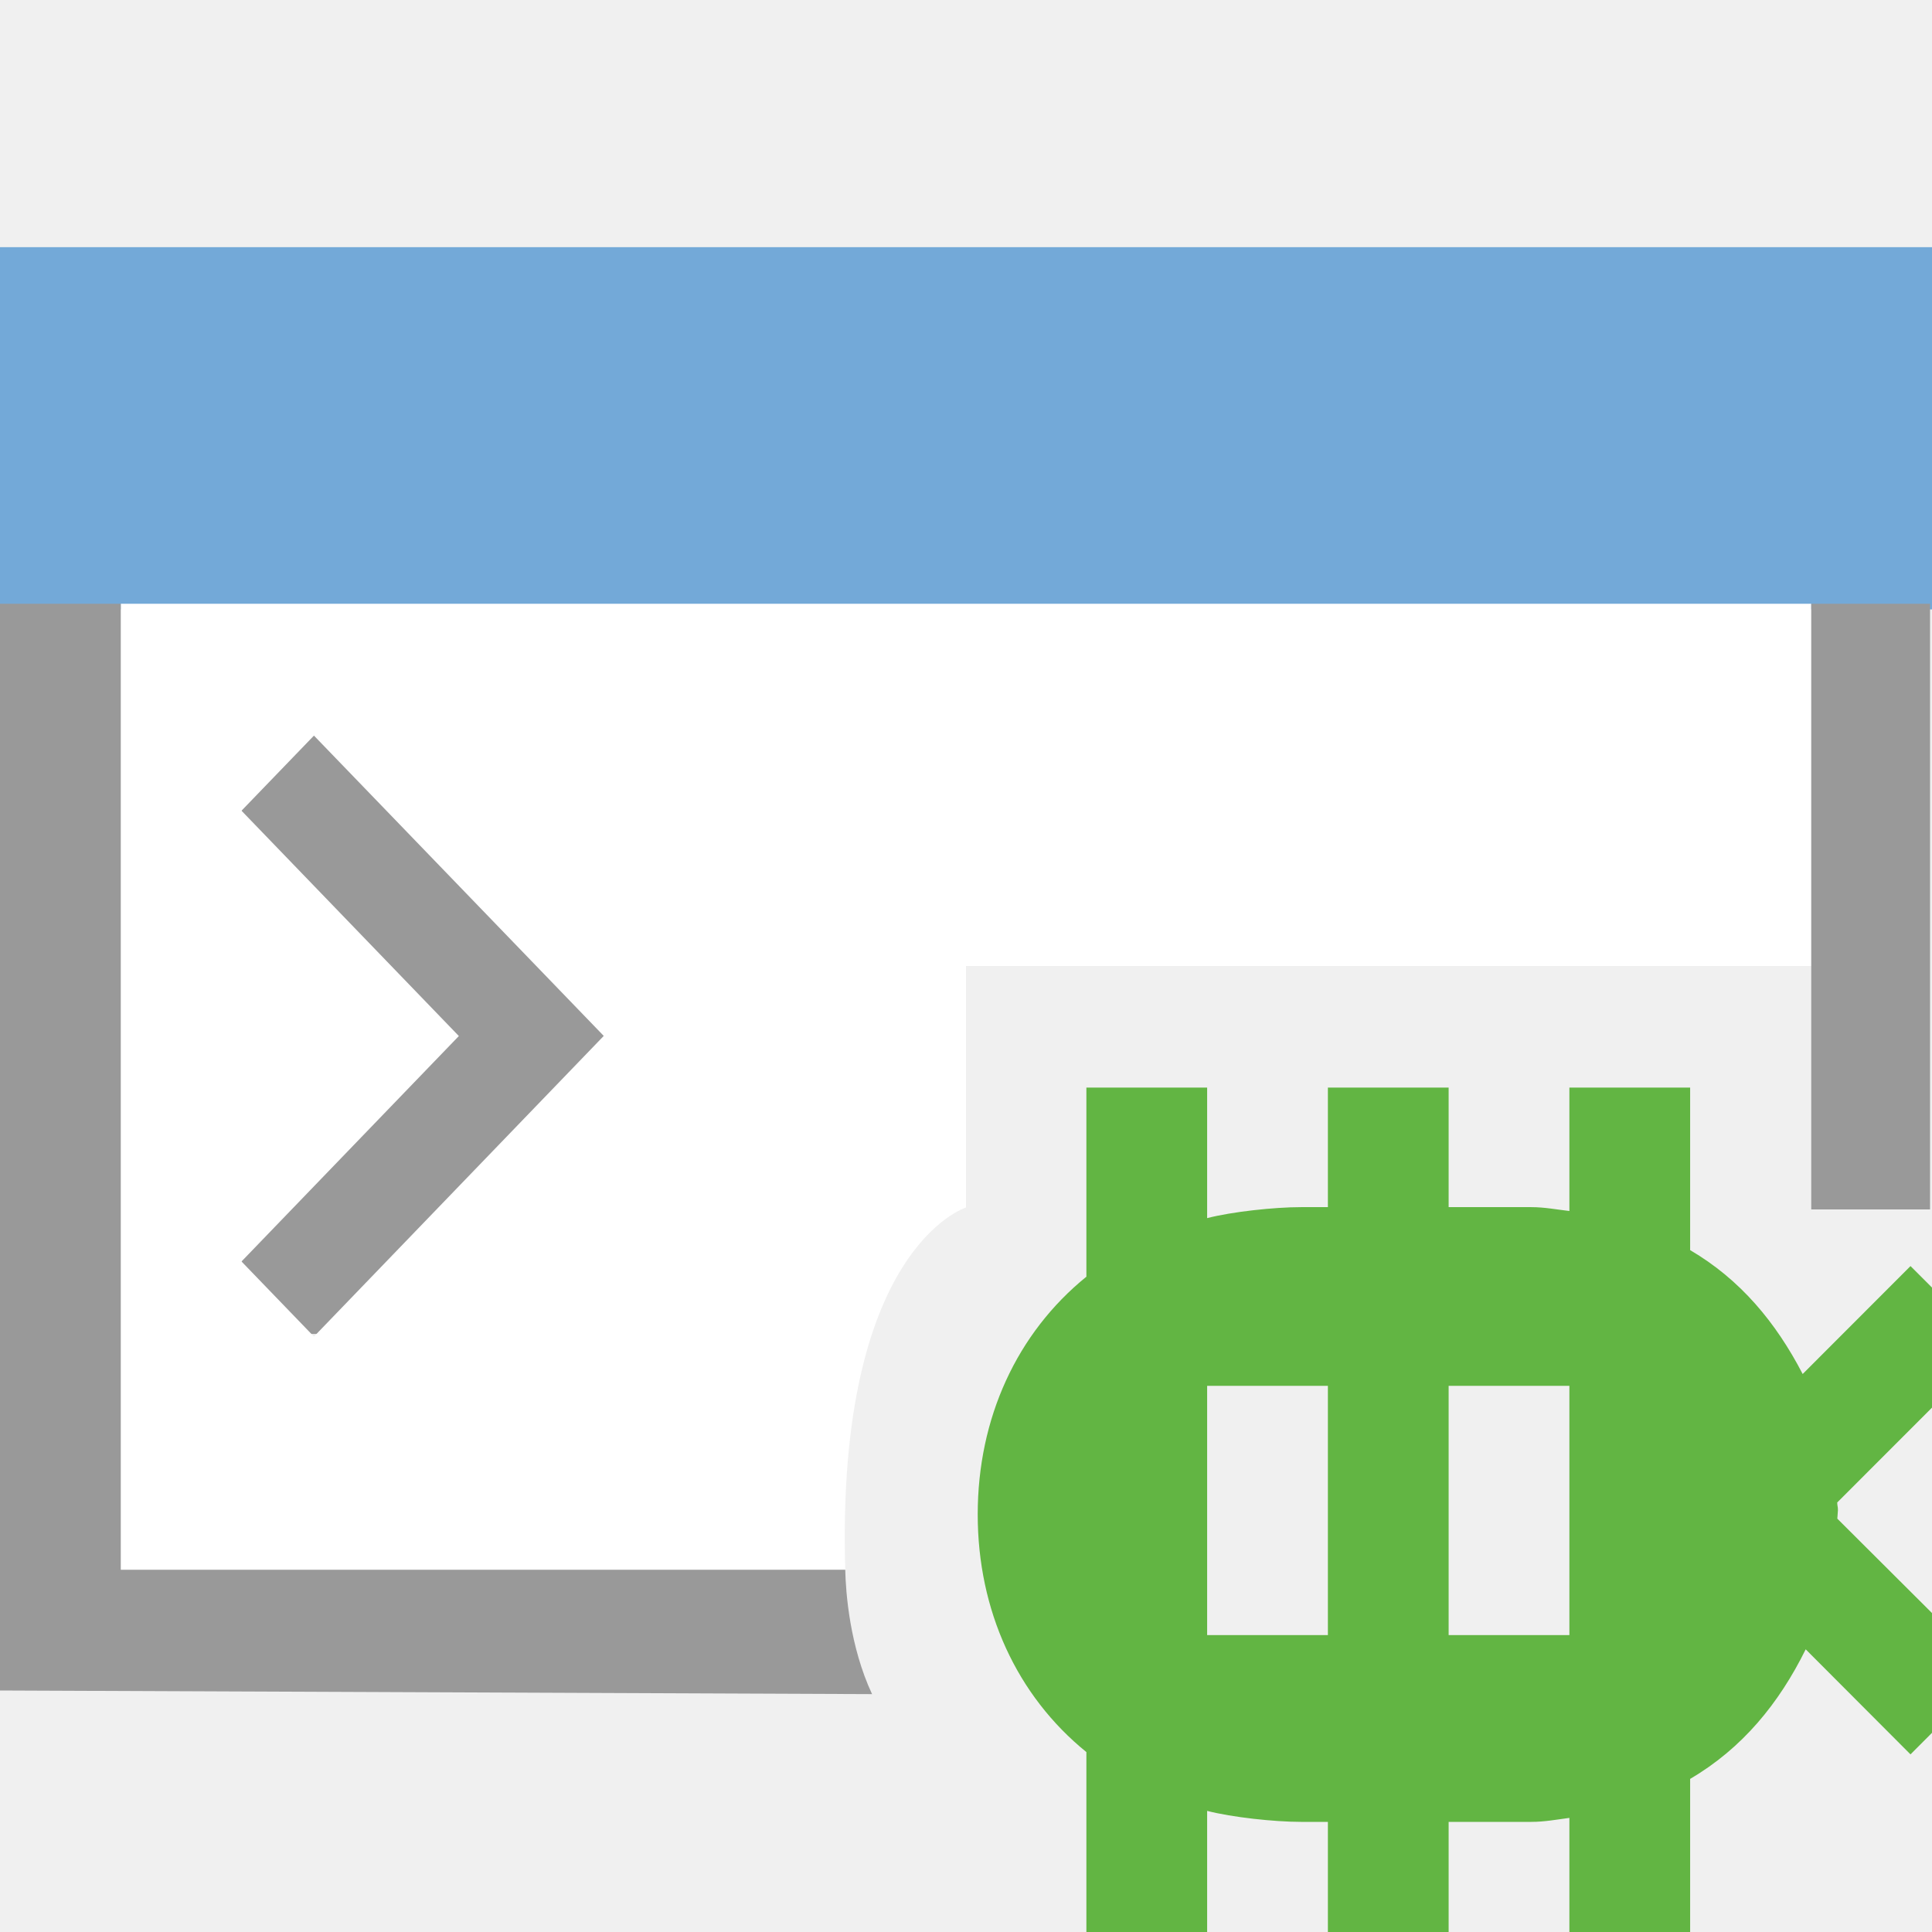
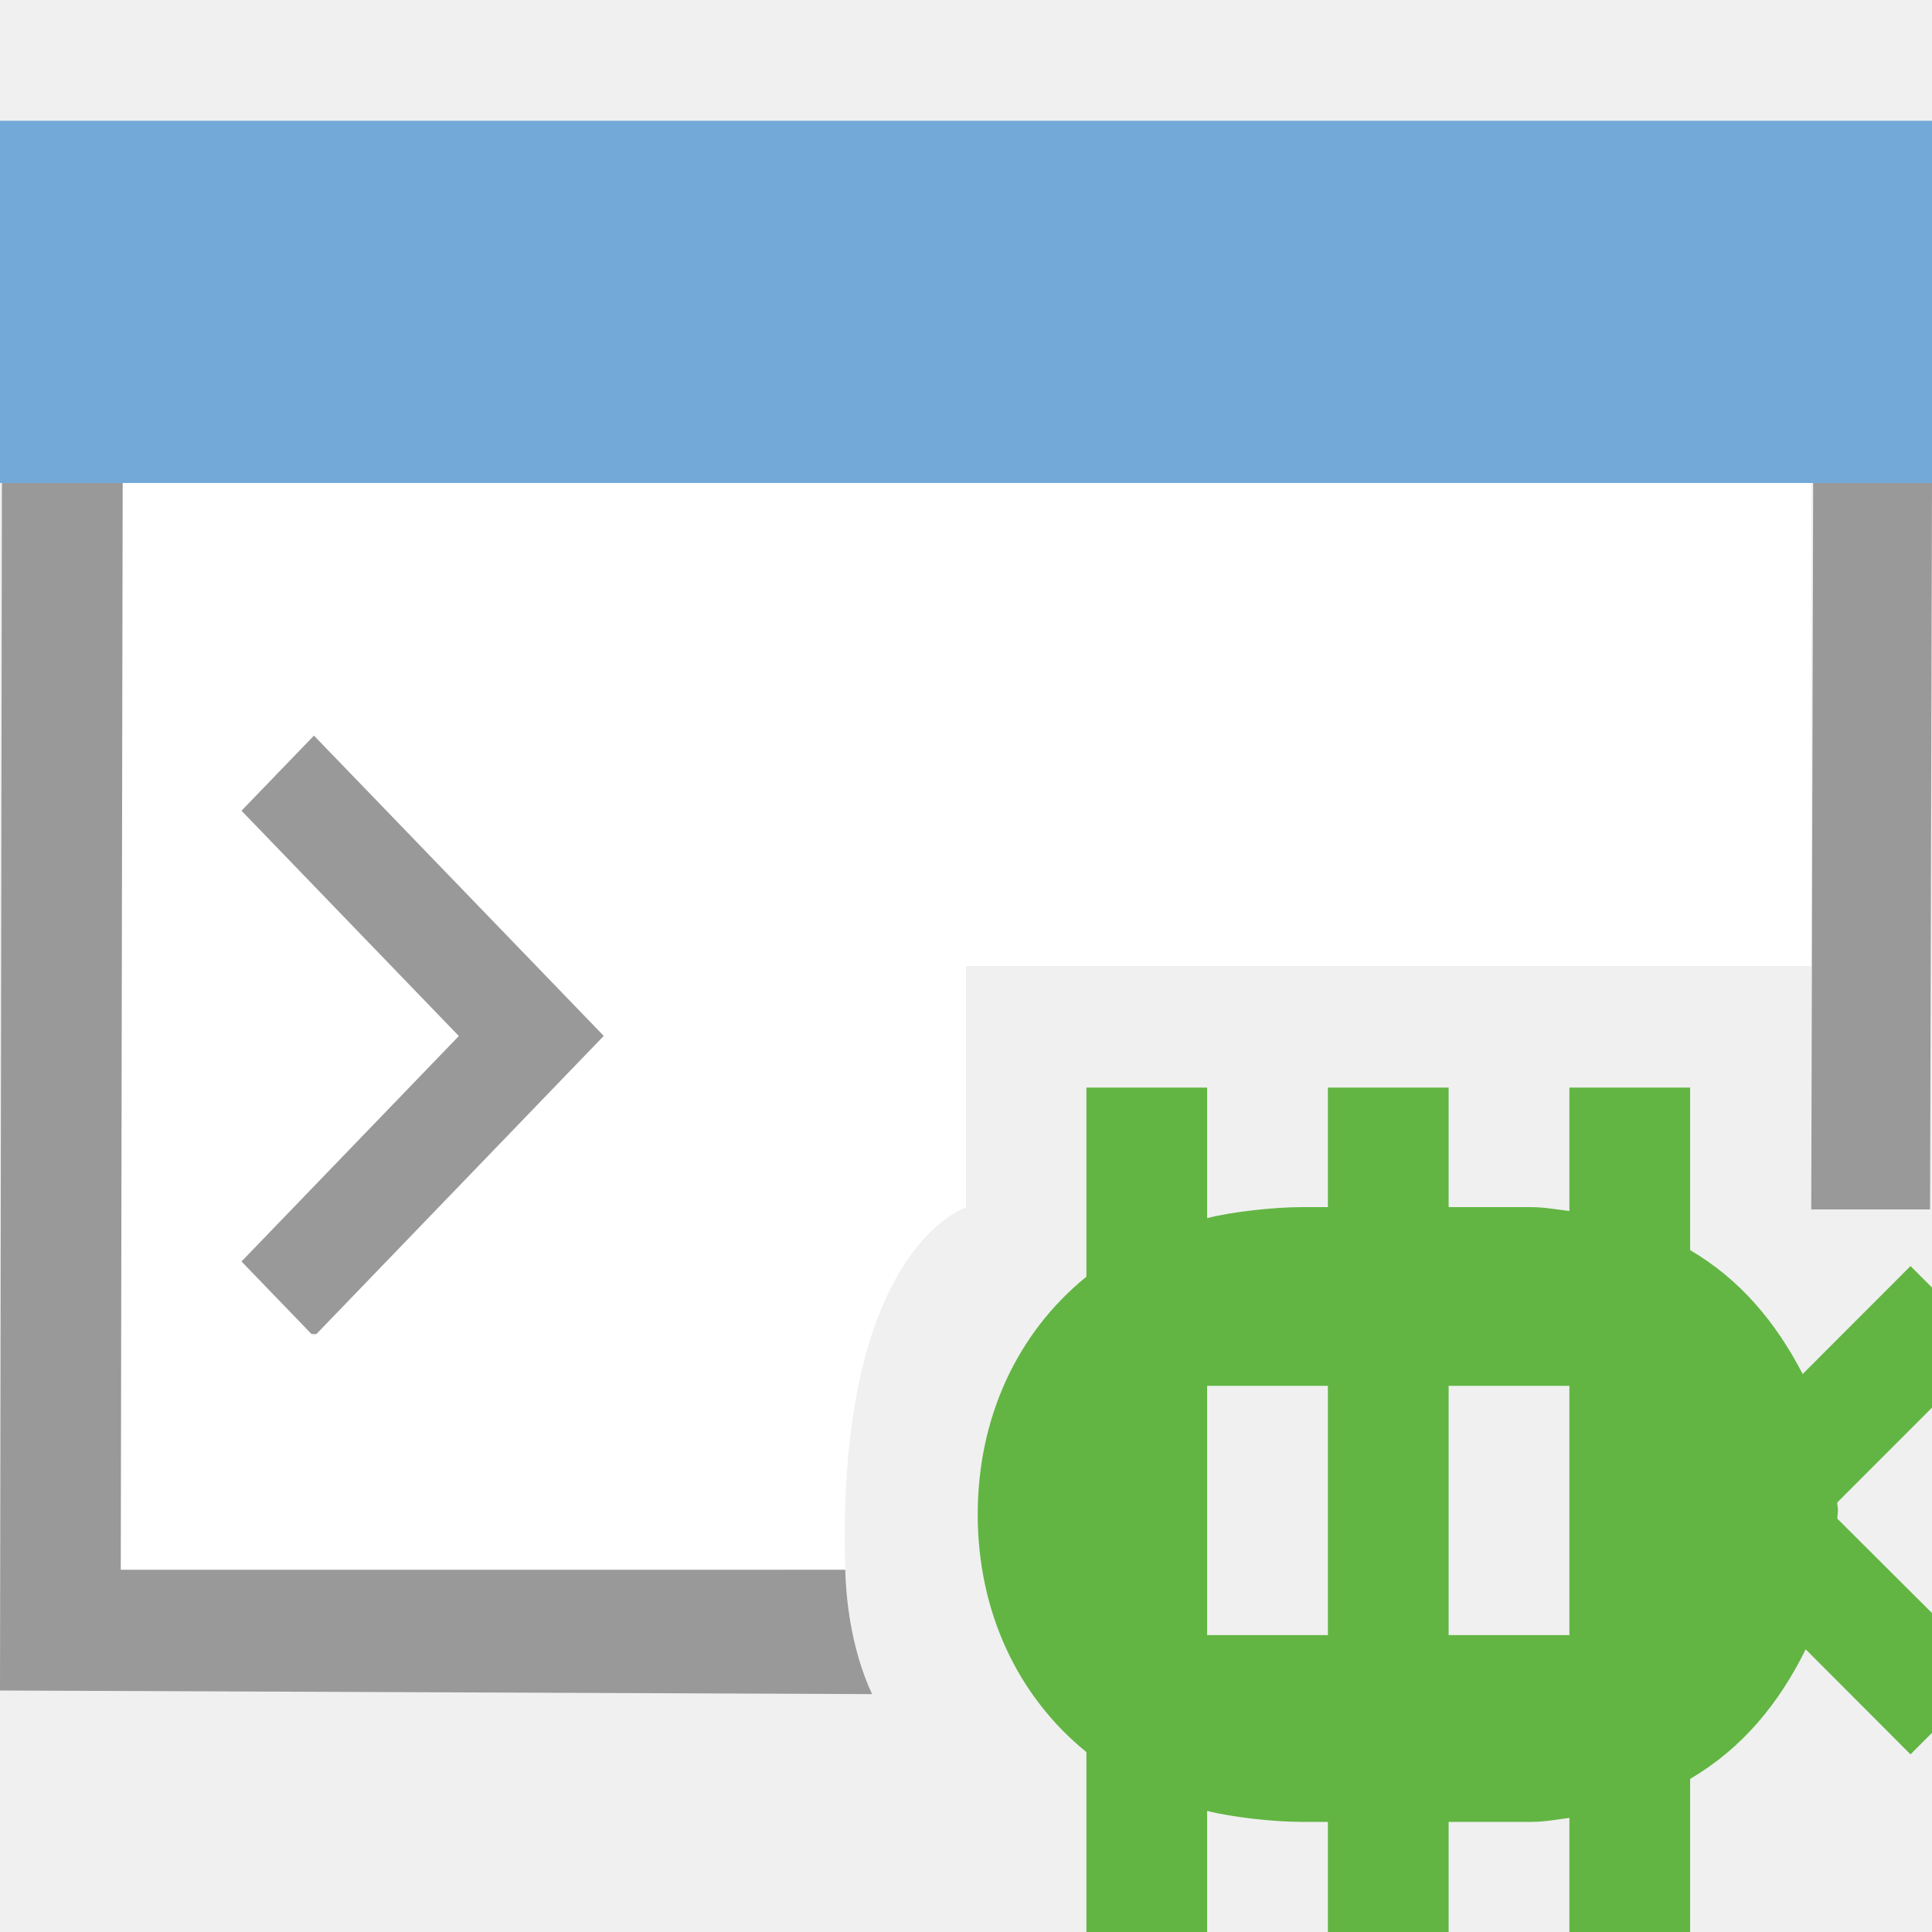
<svg xmlns="http://www.w3.org/2000/svg" width="16" height="16">
-   <path fill="#73a9d8" fill-rule="evenodd" d="M0 2.047h16v3H0z" />
-   <path d="M2 5.847h3v5.2H2z" fill="#999" />
-   <path d="M3.8 8.58 2 10.447l.6.622L5 8.579 2.6 6.092l-.6.622zM1 5h14v3H8v2s-1.078.334-1 3c-1.6 0-6 .016-6 .016z" fill="#fff" />
-   <path d="M0 5v9l7.222.03c-.185-.397-.218-.84-.222-1.03H1V5zM15 5h.984v5.016H15z" fill="#999" />
-   <path d="M10.997 15.088h-.223c-.22 0-.572-.038-.777-.091v1.01h-1V14.51c-.576-.467-.9-1.172-.9-1.968 0-.797.324-1.502.9-1.969V9.007h1v1.081c.205-.053.556-.091.777-.091h.223v-.99h1v.99h.685c.108 0 .21.02.315.032V9.007h1v1.346c.415.243.71.598.932 1.026l.893-.894.675.675-1.282 1.283c.001.034.006.03.006.064l-.005.07 1.28 1.276-.674.676-.868-.87c-.222.45-.527.821-.957 1.073v1.275h-1v-.952c-.106.014-.207.033-.315.033h-.685v.919h-1zm2-3.611h-1v2.064h1zm-2 0h-1v2.064h1z" fill="#62b543" />
+   <path fill="#73a9d8" fill-rule="evenodd" d="M0 1h16v3H0z" />
+   <path fill="#999" d="M2 5.847h3v5.2H2z" />
+   <path fill="#fff" d="M3.8 8.58 2 10.447l.6.622L5 8.579 2.6 6.092l-.6.622zM1 4h14v4H8v2s-1.078.334-1 3c-1.6 0-6 .016-6 .016z" />
+   <path fill="#999" d="M.016 4 0 14l7.222.03c-.185-.397-.218-.84-.222-1.03H1l.016-9zm15 0H16l-.016 6.016H15z" />
+   <path fill="#62b543" d="M10.997 15.088h-.223c-.22 0-.572-.038-.777-.091v1.01h-1V14.51c-.576-.467-.9-1.172-.9-1.968 0-.797.324-1.502.9-1.969V9.007h1v1.081c.205-.053.556-.091.777-.091h.223v-.99h1v.99h.685c.108 0 .21.02.315.032V9.007h1v1.346c.415.243.71.598.932 1.026l.893-.894.675.675-1.282 1.283c.001.034.006.03.006.064l-.005.07 1.28 1.276-.674.676-.868-.87c-.222.45-.527.821-.957 1.073v1.275h-1v-.952c-.106.014-.207.033-.315.033h-.685v.919h-1zm2-3.611h-1v2.064h1zm-2 0h-1v2.064h1z" />
</svg>
